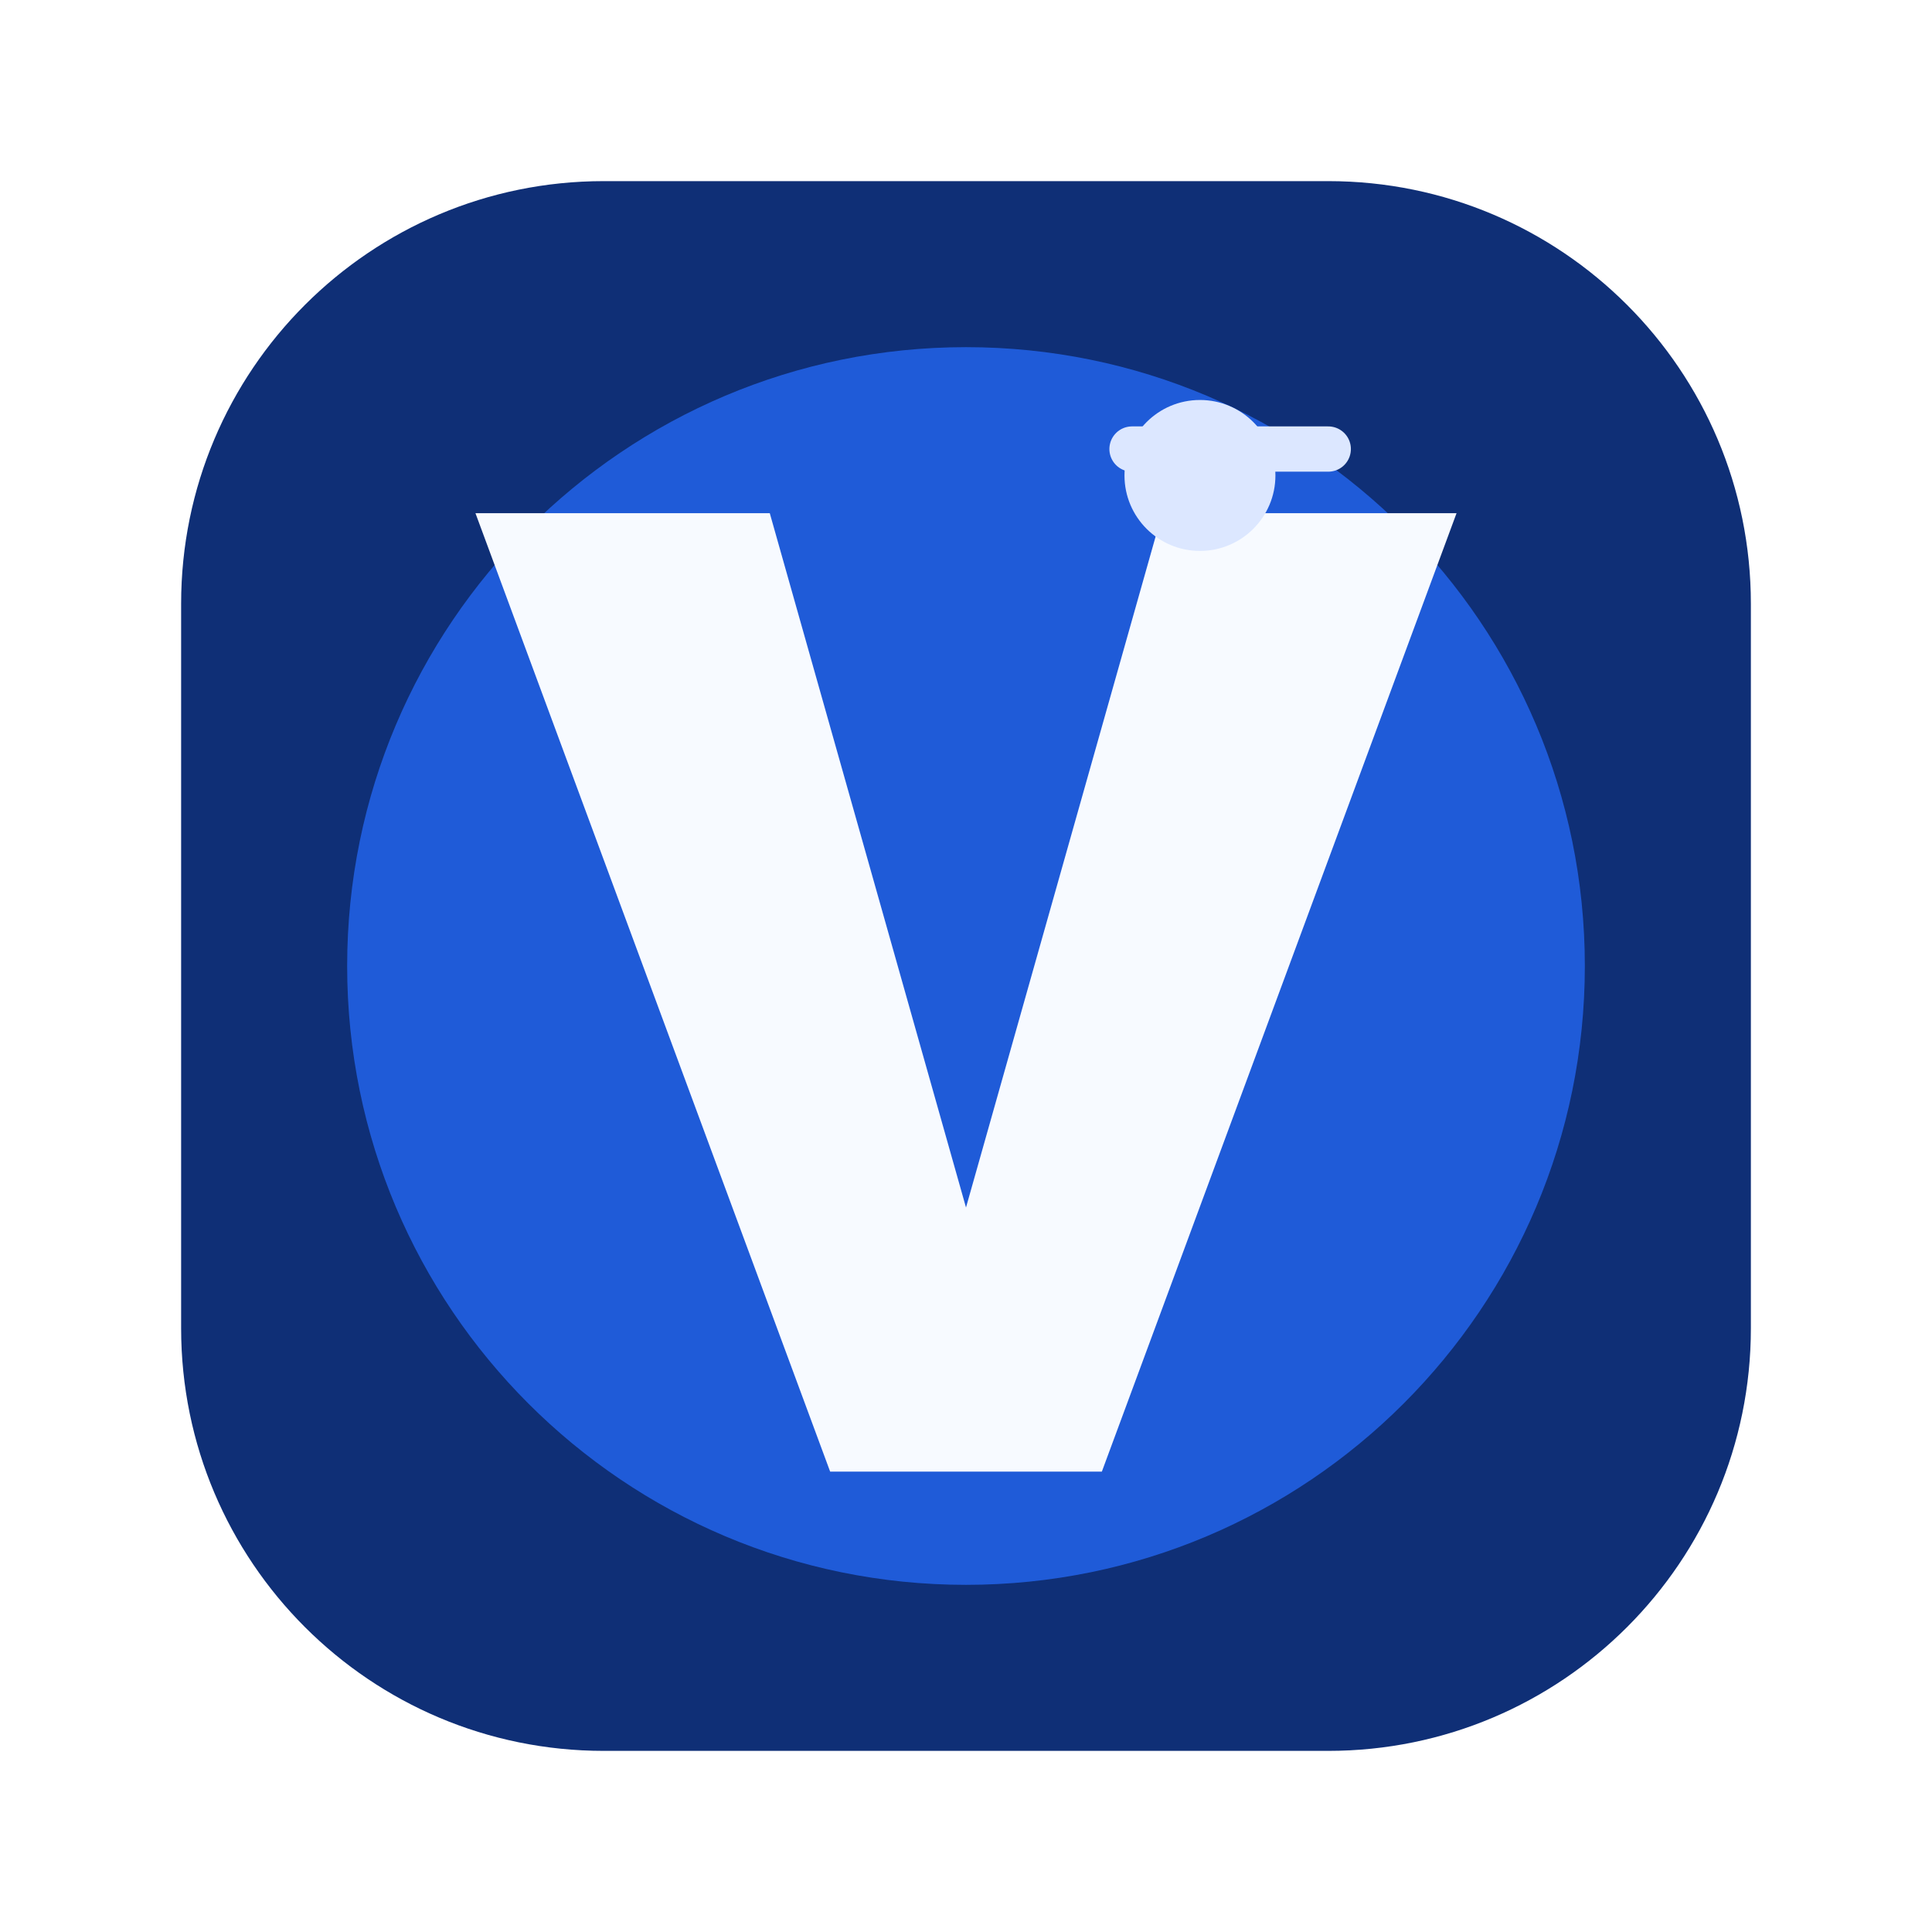
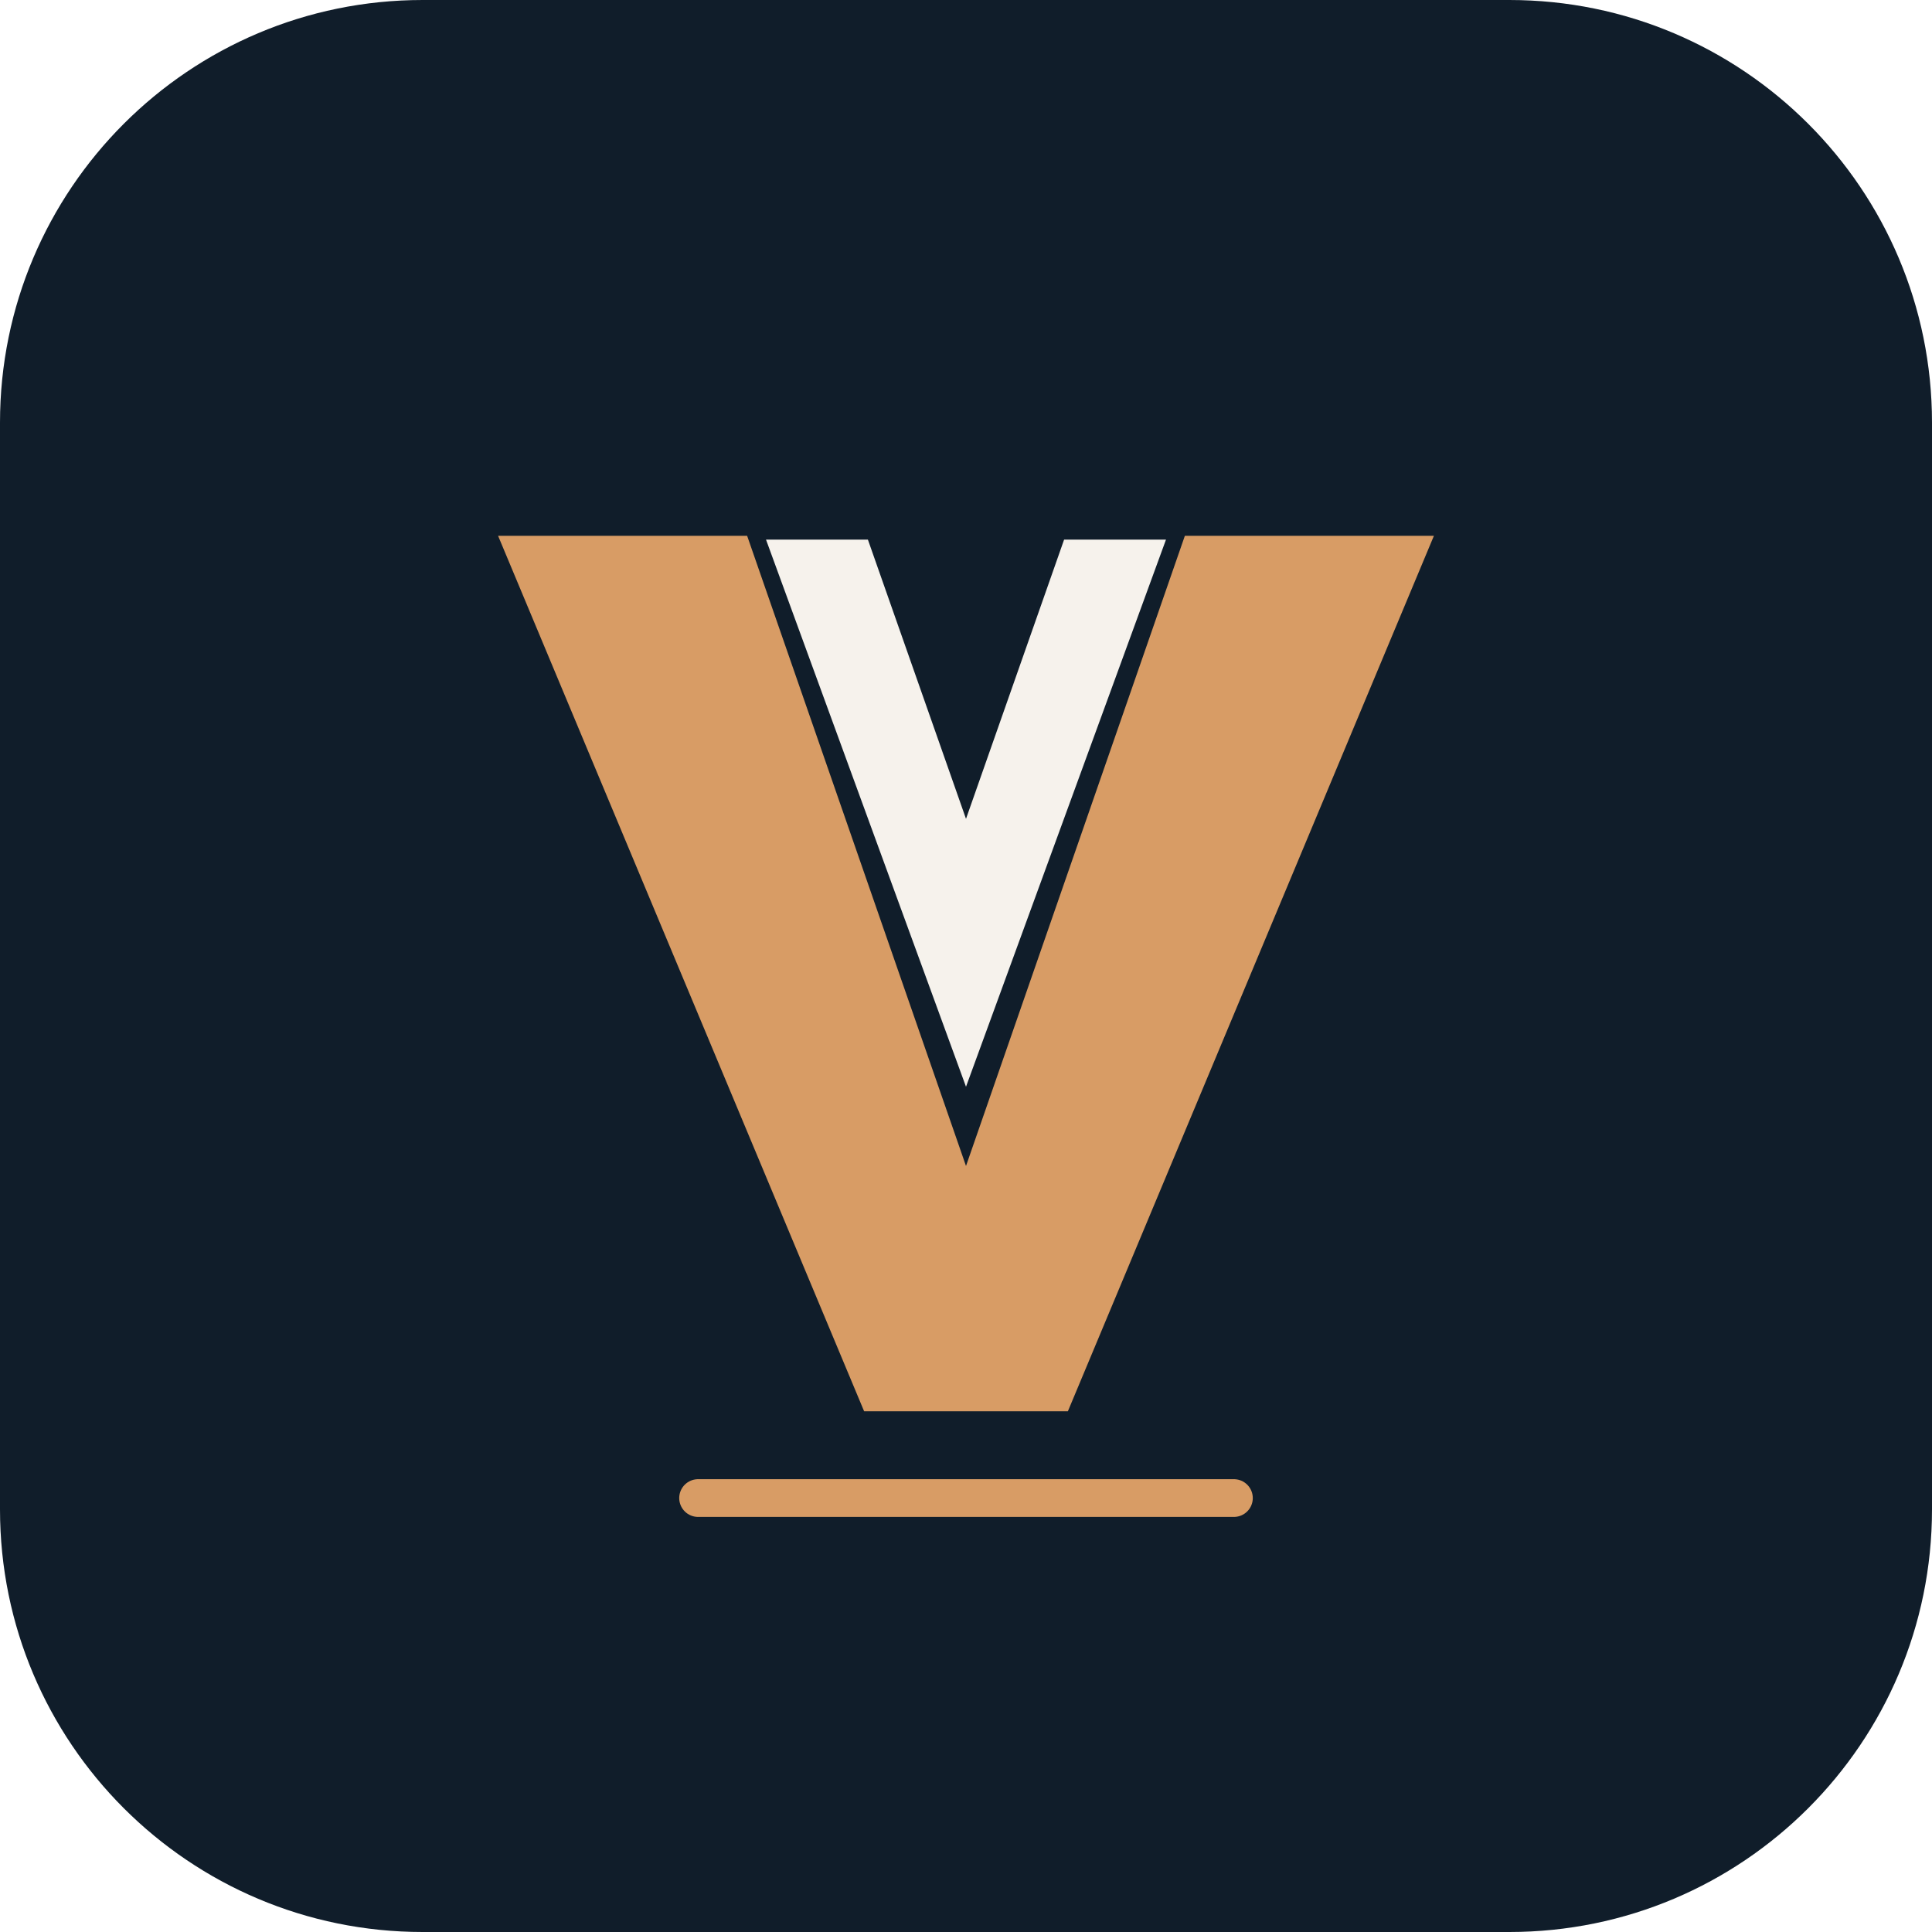
<svg xmlns="http://www.w3.org/2000/svg" viewBox="0 0 512 512">
-   <rect x="48" y="48" width="416" height="416" rx="112" fill="#0F2F76" />
-   <circle cx="256" cy="256" r="164" fill="#1F5BD8" />
-   <path d="M126 136h78l52 184 52-184h78L292 390h-72L126 136z" fill="#F7FAFF" />
-   <circle cx="318" cy="126" r="20" fill="#DCE7FF" />
-   <path d="M300 119h52" stroke="#DCE7FF" stroke-width="12" stroke-linecap="round" />
+   <rect width="512" height="512" rx="112" fill="#101D2A" />
+   <path d="M132 142h66l58 167 58-167h66L283 374h-54z" fill="#D89C65" />
+   <path d="M203 143h27l26 74 26-74h27l-53 145z" fill="#F6F2EC" />
+   <path d="M185 397h142" stroke="#D89C65" stroke-width="10" stroke-linecap="round" />
</svg>
